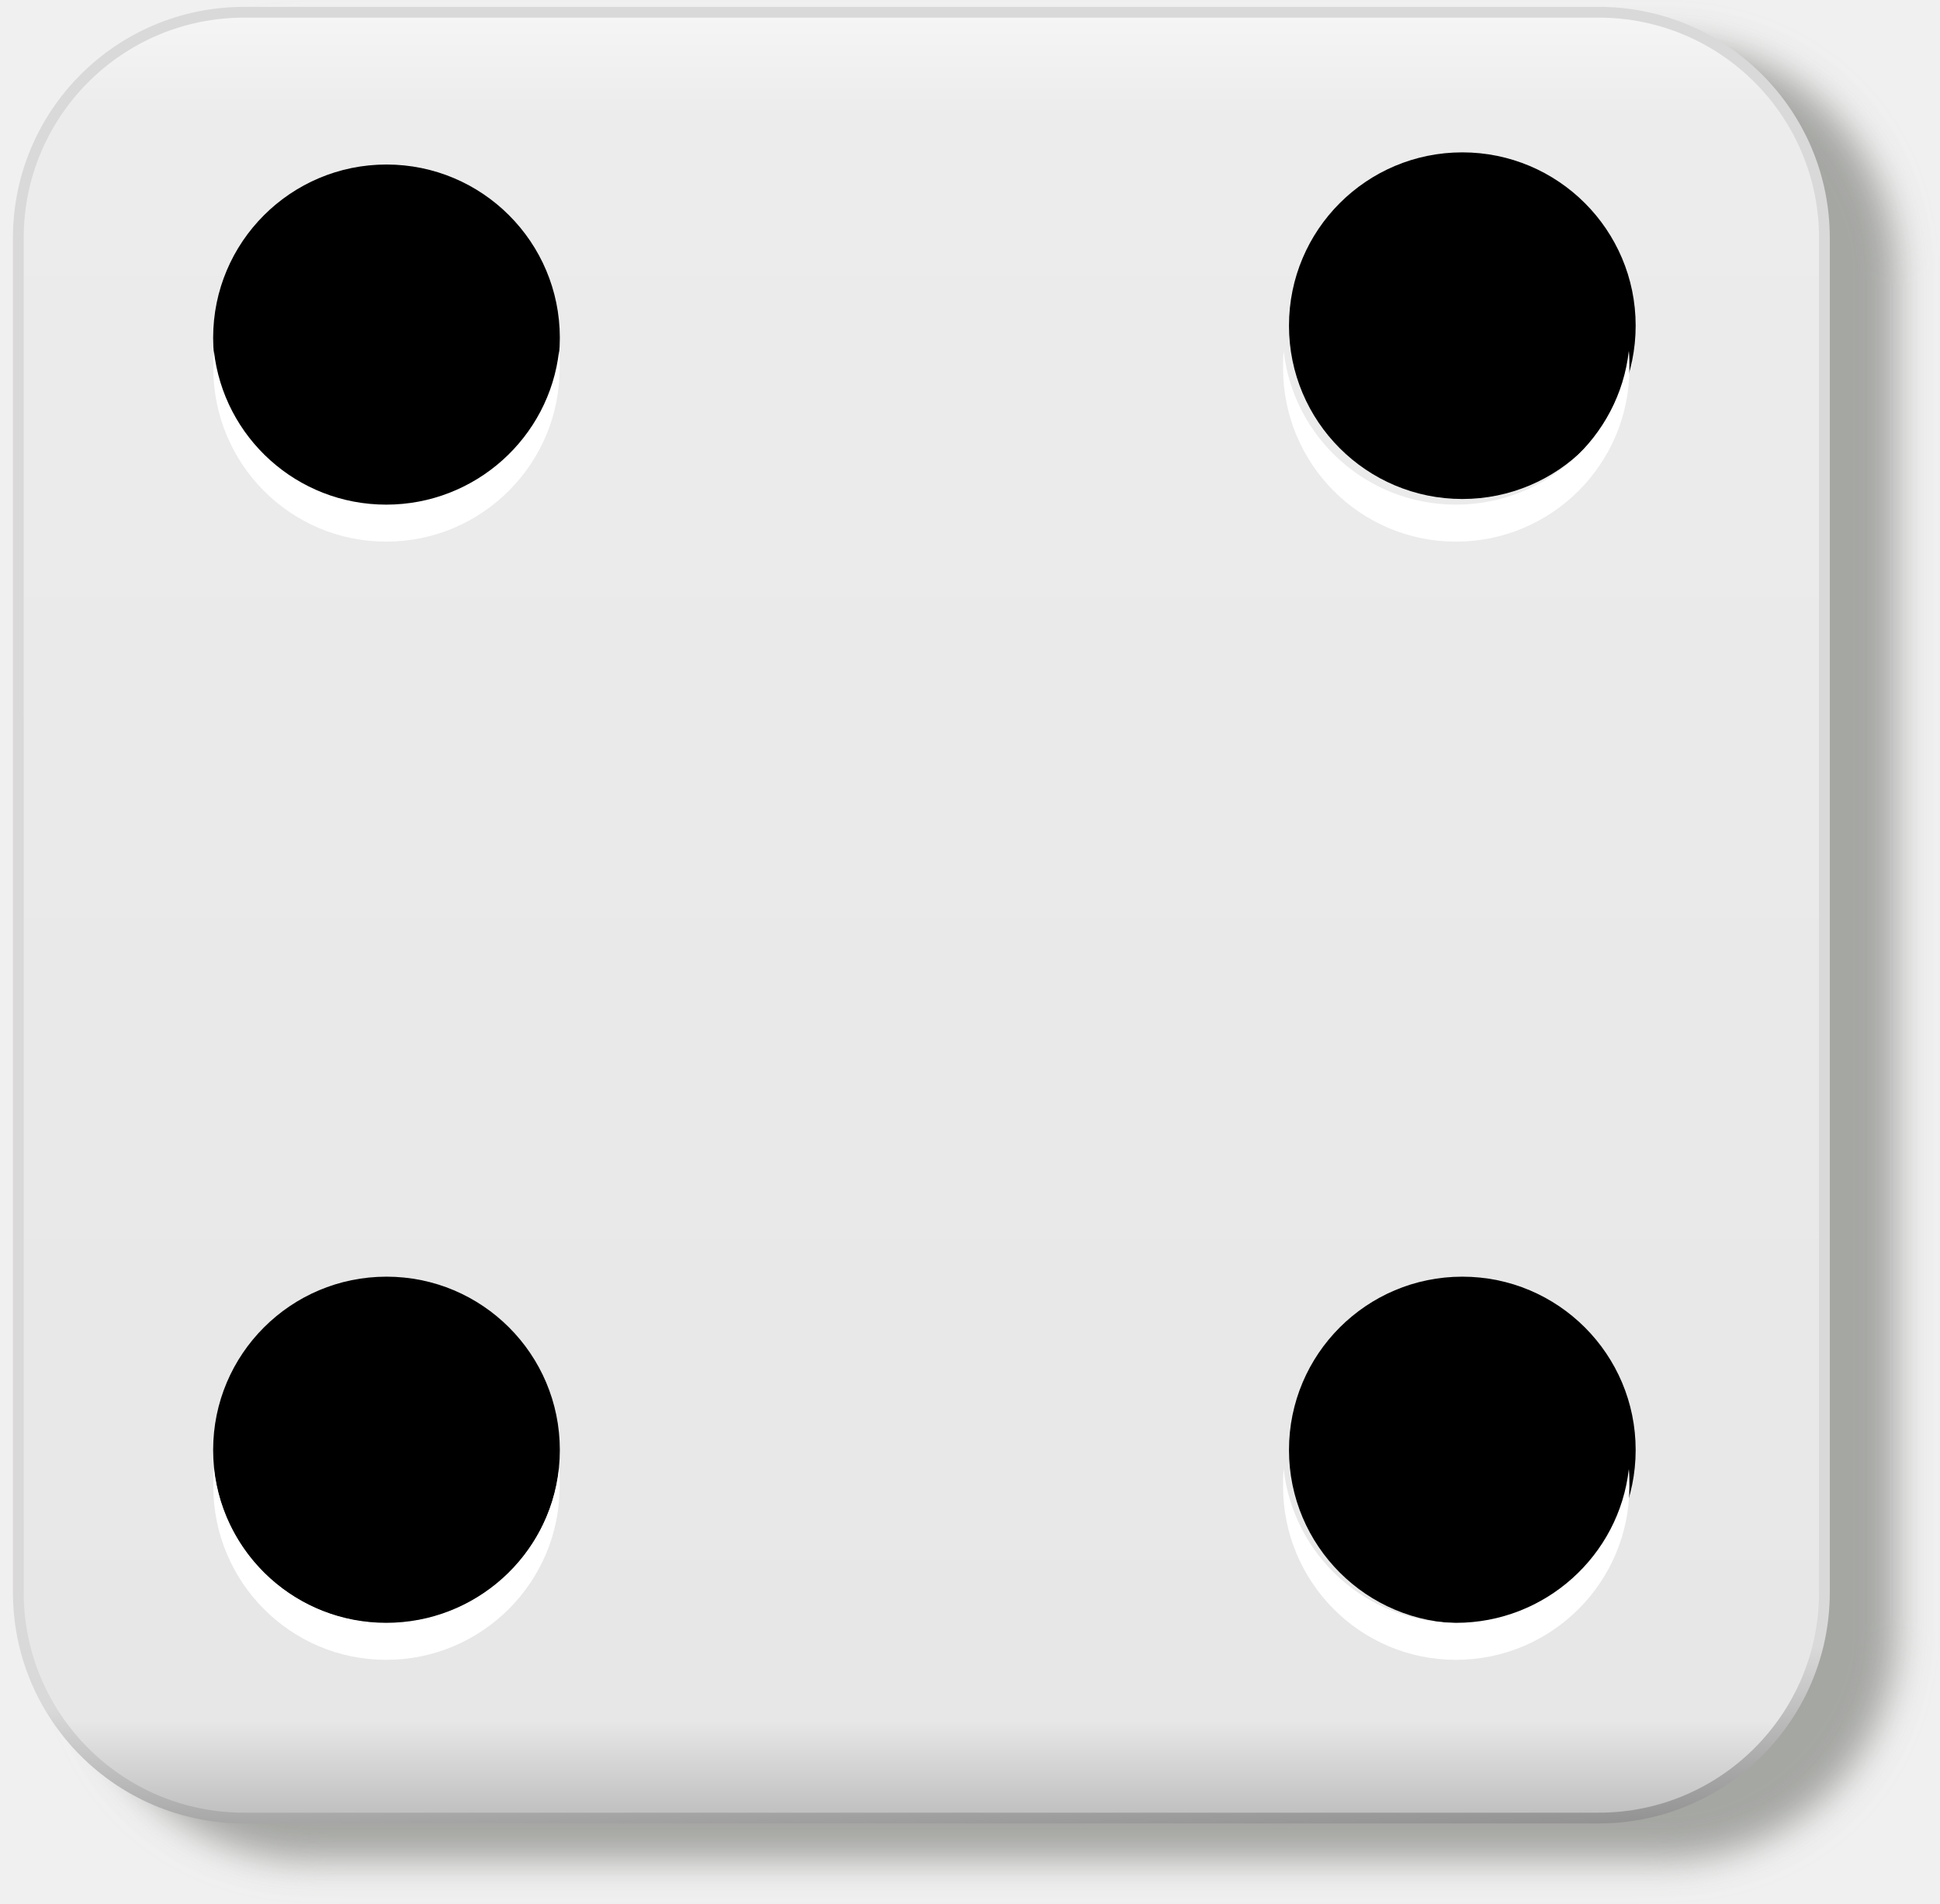
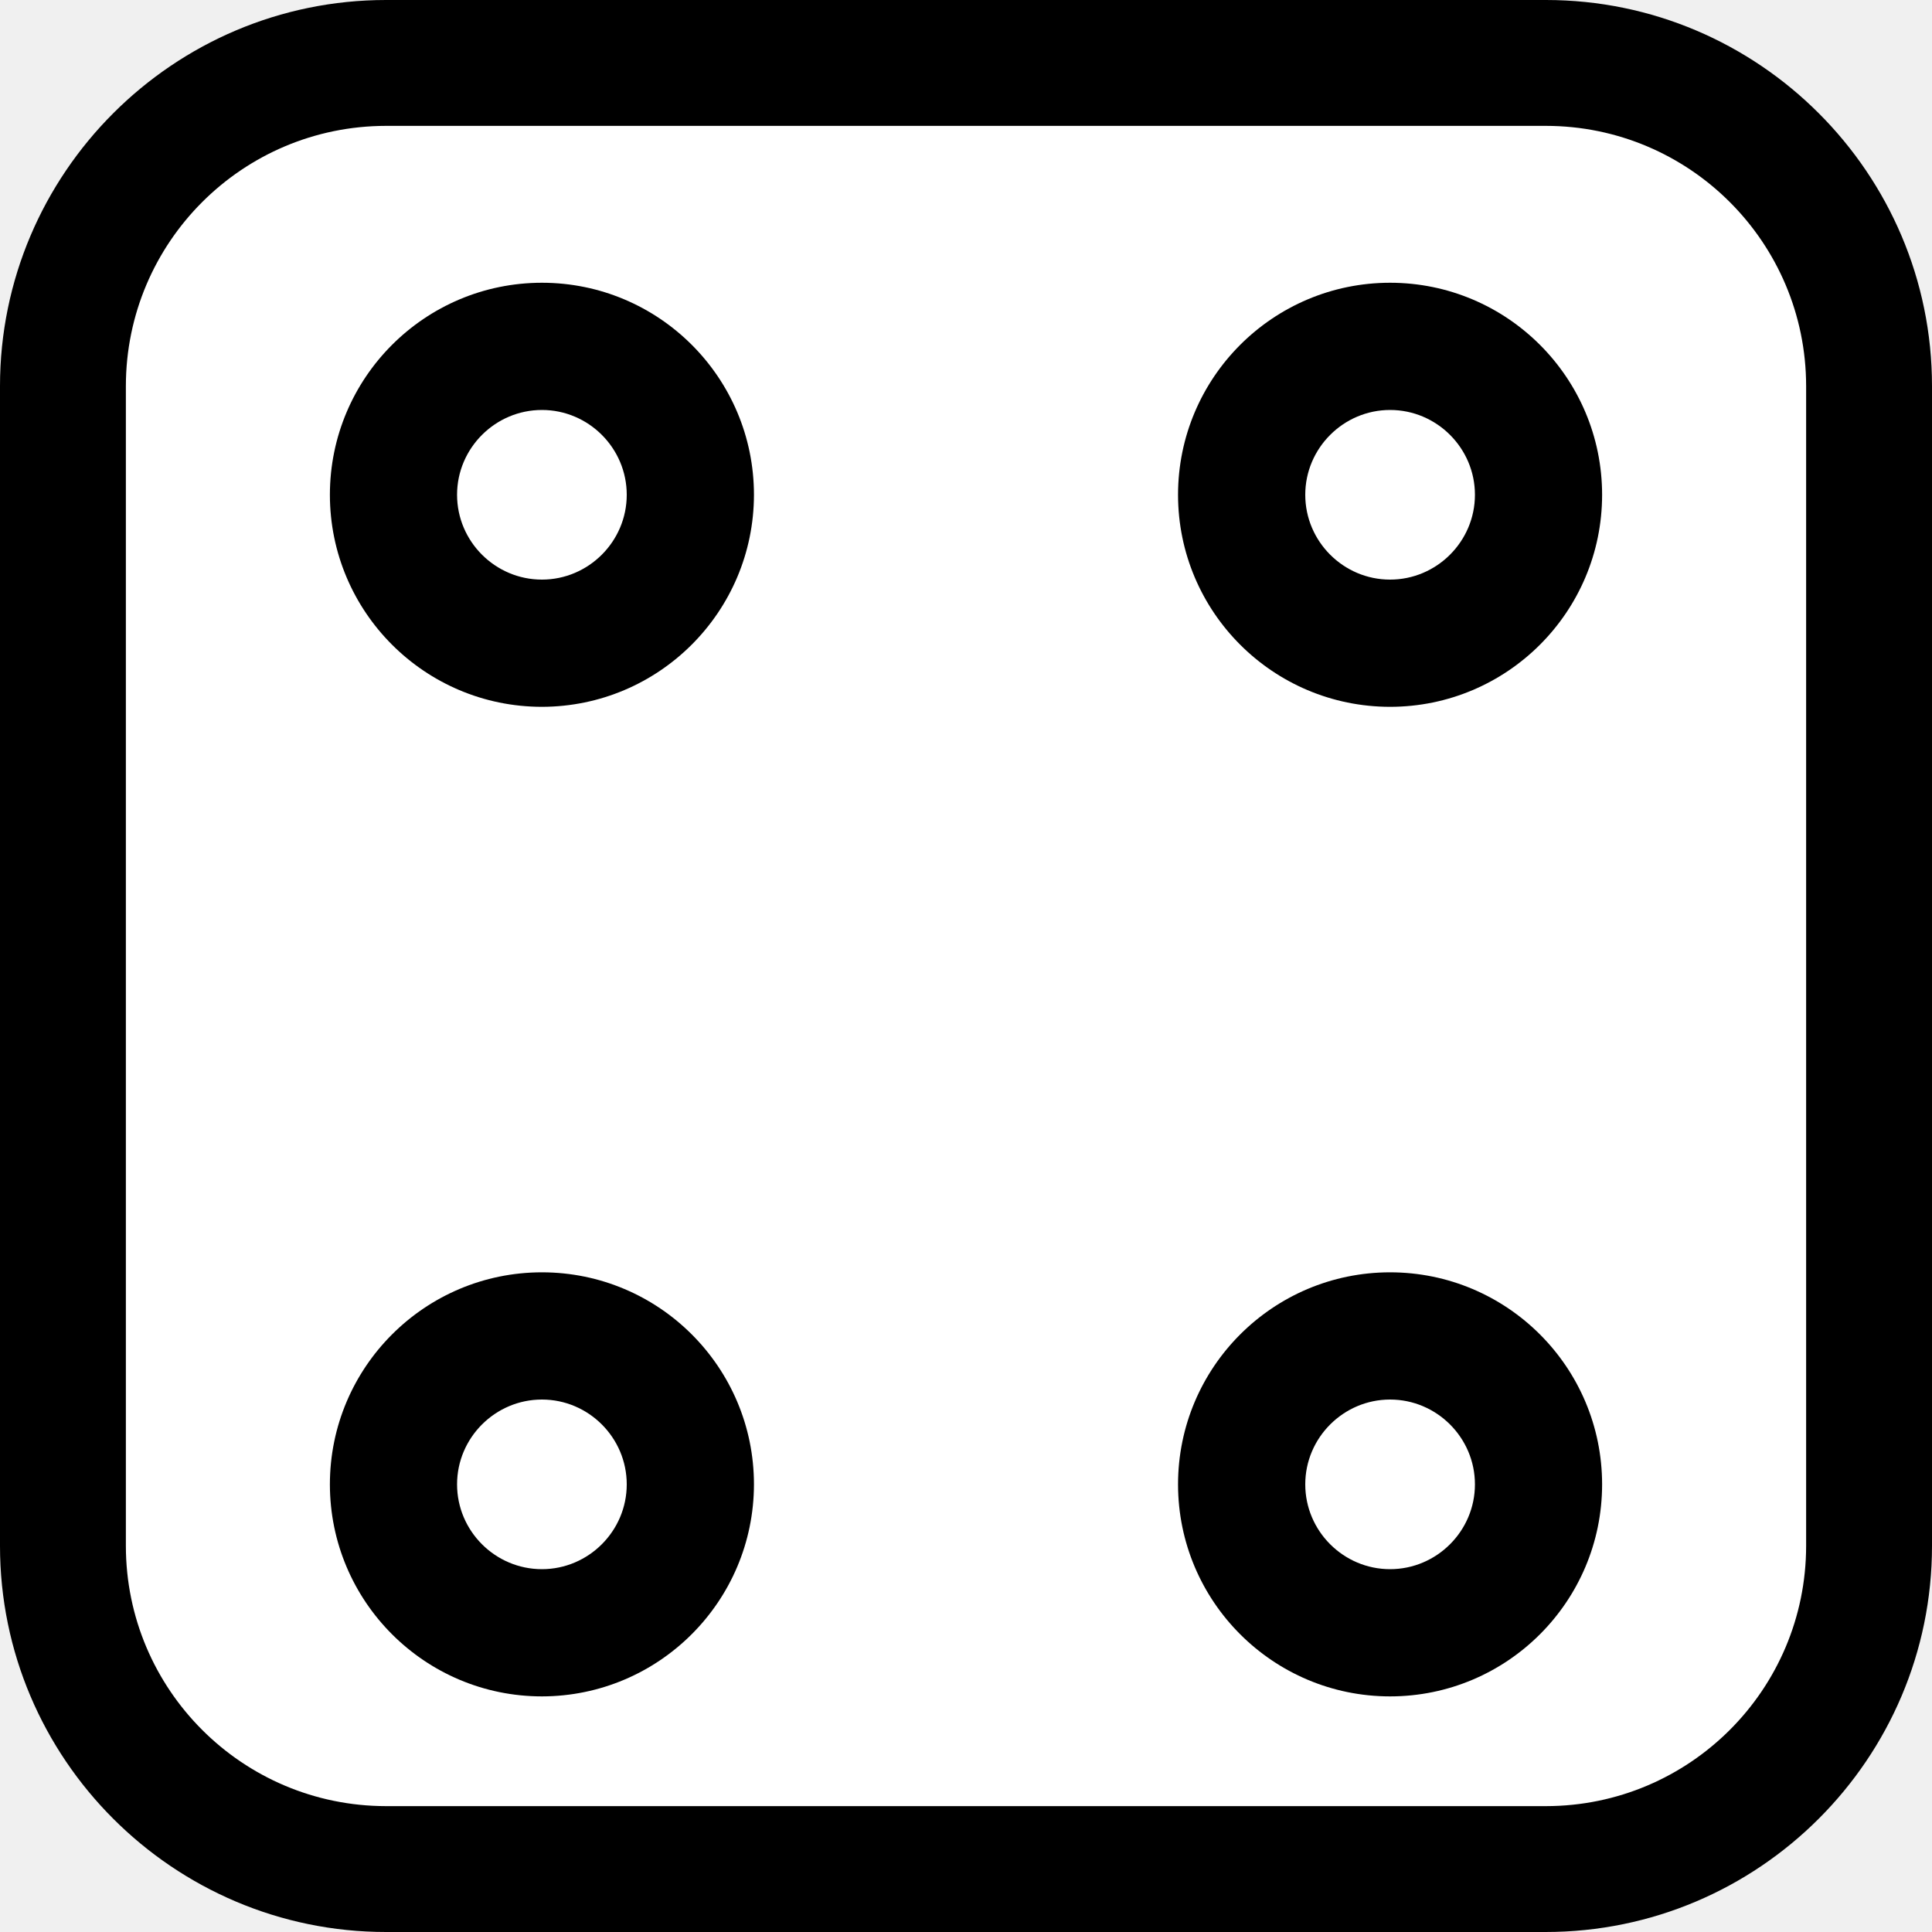
- <svg xmlns="http://www.w3.org/2000/svg" xmlns:xlink="http://www.w3.org/1999/xlink" viewBox="0 0 319.17 313.18">
-   <defs>
-     <filter id="h" color-interpolation-filters="sRGB">
-       <feGaussianBlur stdDeviation="0.714" />
-     </filter>
-     <filter id="j" color-interpolation-filters="sRGB">
-       <feGaussianBlur stdDeviation="0.743" />
-     </filter>
-     <linearGradient id="l" x1=".291" x2=".305" y1=".815" y2="1.216">
-       <stop stop-color="#dad9d9" offset="0" />
-       <stop stop-color="#dad9d9" offset=".28" />
-       <stop offset="1" />
-     </linearGradient>
-     <linearGradient id="k" x1=".5" x2=".5" y1="-.012" y2="1.012">
-       <stop stop-color="#f9f8f8" offset="0" />
-       <stop stop-color="#ececec" offset=".07" />
-       <stop stop-color="#e8e7e7" offset=".933" />
-       <stop stop-color="#b4b3b4" offset="1" />
-     </linearGradient>
-     <linearGradient id="i">
-       <stop stop-color="#fff" offset="0" />
-       <stop stop-color="#fff" stop-opacity="0" offset="1" />
-     </linearGradient>
-     <radialGradient id="m" cx="103.59" cy="94.288" r="25.809" gradientTransform="matrix(2.0304 0 0 2.6253 455.69 675.21)" gradientUnits="userSpaceOnUse" xlink:href="#i" />
-     <radialGradient id="n" cx="103.59" cy="94.288" r="25.809" gradientTransform="matrix(11.757 0 0 4.0874 -964.77 -47.329)" gradientUnits="userSpaceOnUse" xlink:href="#i" />
-   </defs>
-   <rect transform="matrix(4 0 0 4 -180 -2751.1)" x="48.504" y="689.78" width="74.286" height="74.286" rx="9.286" ry="9.286" fill="#888a85" filter="url(#j)" opacity=".722" stroke="#888a85" stroke-width=".443" />
-   <rect x="3.013" y="2.017" width="297.14" height="297.14" rx="37.143" ry="37.143" fill="url(#k)" stroke="url(#l)" stroke-width="1.772" />
-   <path d="m182.87 52.957c0 26.558-39.622 48.088-88.497 48.088-48.876 0-88.497-21.53-88.497-48.088s39.622-48.088 88.497-48.088c48.876 0 88.497 21.53 88.497 48.088z" fill="url(#n)" filter="url(#h)" opacity=".763" />
-   <path d="m293.78 258.41c0 21.285-16.465 38.539-36.776 38.539s-36.776-17.254-36.776-38.539 16.465-38.539 36.776-38.539 36.776 17.254 36.776 38.539z" fill="url(#m)" filter="url(#h)" opacity=".763" />
-   <path d="m92.103 55.589c0 15.75-12.768 28.518-28.518 28.518s-28.518-12.768-28.518-28.518 12.768-28.518 28.518-28.518 28.518 12.768 28.518 28.518z" />
-   <path d="m269.1 53.589c0 15.75-12.768 28.518-28.518 28.518s-28.518-12.768-28.518-28.518 12.768-28.518 28.518-28.518 28.518 12.768 28.518 28.518z" />
-   <path d="m92.103 238.59c0 15.75-12.768 28.518-28.518 28.518s-28.518-12.768-28.518-28.518 12.768-28.518 28.518-28.518 28.518 12.768 28.518 28.518z" />
-   <path d="m269.1 238.59c0 15.75-12.768 28.518-28.518 28.518s-28.518-12.768-28.518-28.518 12.768-28.518 28.518-28.518 28.518 12.768 28.518 28.518z" />
-   <g fill="#fff">
-     <path d="m211.19 241.73c-0.098 0.959-0.096 1.87-0.096 2.854 0 15.75 12.691 28.536 28.441 28.536s28.536-12.786 28.536-28.536c0-0.984 0.002-1.895-0.095-2.854-1.588 14.247-13.771 25.302-28.441 25.302s-26.757-11.055-28.345-25.302z" />
-     <path d="m35.192 241.73c-0.098 0.959-0.096 1.87-0.096 2.854 0 15.75 12.691 28.536 28.441 28.536s28.536-12.786 28.536-28.536c0-0.984 0.002-1.895-0.095-2.854-1.588 14.247-13.77 25.302-28.44 25.302-14.671 0-26.758-11.055-28.346-25.302z" />
-     <path d="m35.192 57.734c-0.098 0.959-0.096 1.87-0.096 2.854 0 15.75 12.691 28.536 28.441 28.536s28.536-12.786 28.536-28.536c0-0.984 0.002-1.895-0.095-2.854-1.588 14.247-13.77 25.302-28.44 25.302-14.671 0-26.758-11.055-28.346-25.302z" />
-     <path d="m211.19 57.734c-0.098 0.959-0.096 1.87-0.096 2.854 0 15.75 12.691 28.536 28.441 28.536s28.536-12.786 28.536-28.536c0-0.984 0.002-1.895-0.095-2.854-1.588 14.247-13.771 25.302-28.441 25.302s-26.757-11.055-28.345-25.302z" />
-   </g>
+ <svg xmlns="http://www.w3.org/2000/svg" t="1728015034820" class="icon" viewBox="0 0 1024 1024" version="1.1" p-id="2008" width="200" height="200">
+   <path d="M824.525 999.014H199.245a174.336 174.336 0 0 1-174.259-174.259V199.245A174.336 174.336 0 0 1 199.245 24.986h625.51a174.336 174.336 0 0 1 174.259 174.259v625.51a174.387 174.387 0 0 1-174.49 174.259z" fill="#FFFFFF" p-id="2009" />
+   <path d="M819.149 1024H204.621C91.853 1024 0 932.147 0 819.379V204.621C0 91.853 91.853 0 204.621 0h614.758C932.147 0 1024 91.853 1024 204.621v614.758C1024 932.147 932.147 1024 819.149 1024zM204.621 66.714a138.01 138.01 0 0 0-137.907 137.907v614.758a138.01 138.01 0 0 0 137.907 137.907h614.758a138.01 138.01 0 0 0 137.907-137.907V204.621a138.01 138.01 0 0 0-137.907-137.907H204.621z" fill="#000000" p-id="2010" />
+   <path d="M199.808 249.754a74.931 74.931 0 1 0 149.862 0 74.931 74.931 0 0 0-149.862 0z" fill="#ffffff" p-id="2011" />
+   <path d="M287.232 374.63a112.435 112.435 0 0 1-112.384-112.384 112.435 112.435 0 0 1 112.384-112.384 112.435 112.435 0 0 1 112.384 112.384 112.563 112.563 0 0 1-112.384 112.384z m0-157.338c-24.73 0-44.979 20.224-44.979 44.954S262.477 307.2 287.232 307.2c24.704 0 44.954-20.224 44.954-44.954s-20.224-44.954-44.954-44.954z" fill="#000000" p-id="2012" />
+   <path d="M674.33 249.754a74.931 74.931 0 1 0 149.862 0 74.931 74.931 0 0 0-149.862 0z" fill="#ffffff" p-id="2013" />
+   <path d="M736.768 374.63a112.435 112.435 0 0 1-112.384-112.384 112.435 112.435 0 0 1 112.384-112.384 112.435 112.435 0 0 1 112.384 112.384 112.435 112.435 0 0 1-112.384 112.384z m0-157.338c-24.704 0-44.954 20.224-44.954 44.954S712.038 307.2 736.768 307.2s44.979-20.224 44.979-44.954-20.224-44.954-44.979-44.954z" fill="#000000" p-id="2014" />
+   <path d="M199.808 774.246a74.931 74.931 0 1 0 149.862 0 74.931 74.931 0 0 0-149.862 0z" fill="#ffffff" p-id="2015" />
+   <path d="M287.232 899.123a112.435 112.435 0 0 1-112.384-112.384 112.435 112.435 0 0 1 112.384-112.384 112.435 112.435 0 0 1 112.384 112.384 112.563 112.563 0 0 1-112.384 112.384z m0-157.338c-24.73 0-44.979 20.224-44.979 44.954s20.224 44.954 44.979 44.954c24.704 0 44.954-20.224 44.954-44.954s-20.224-44.954-44.954-44.954z" fill="#000000" p-id="2016" />
+   <path d="M674.33 774.246a74.931 74.931 0 1 0 149.862 0 74.931 74.931 0 0 0-149.862 0z" fill="#ffffff" p-id="2017" />
+   <path d="M736.768 899.123a112.435 112.435 0 0 1-112.384-112.384 112.435 112.435 0 0 1 112.384-112.384 112.435 112.435 0 0 1 112.384 112.384 112.435 112.435 0 0 1-112.384 112.384z m0-157.338c-24.704 0-44.954 20.224-44.954 44.954s20.224 44.954 44.954 44.954 44.979-20.224 44.979-44.954-20.224-44.954-44.979-44.954z" fill="#000000" p-id="2018" />
</svg>
